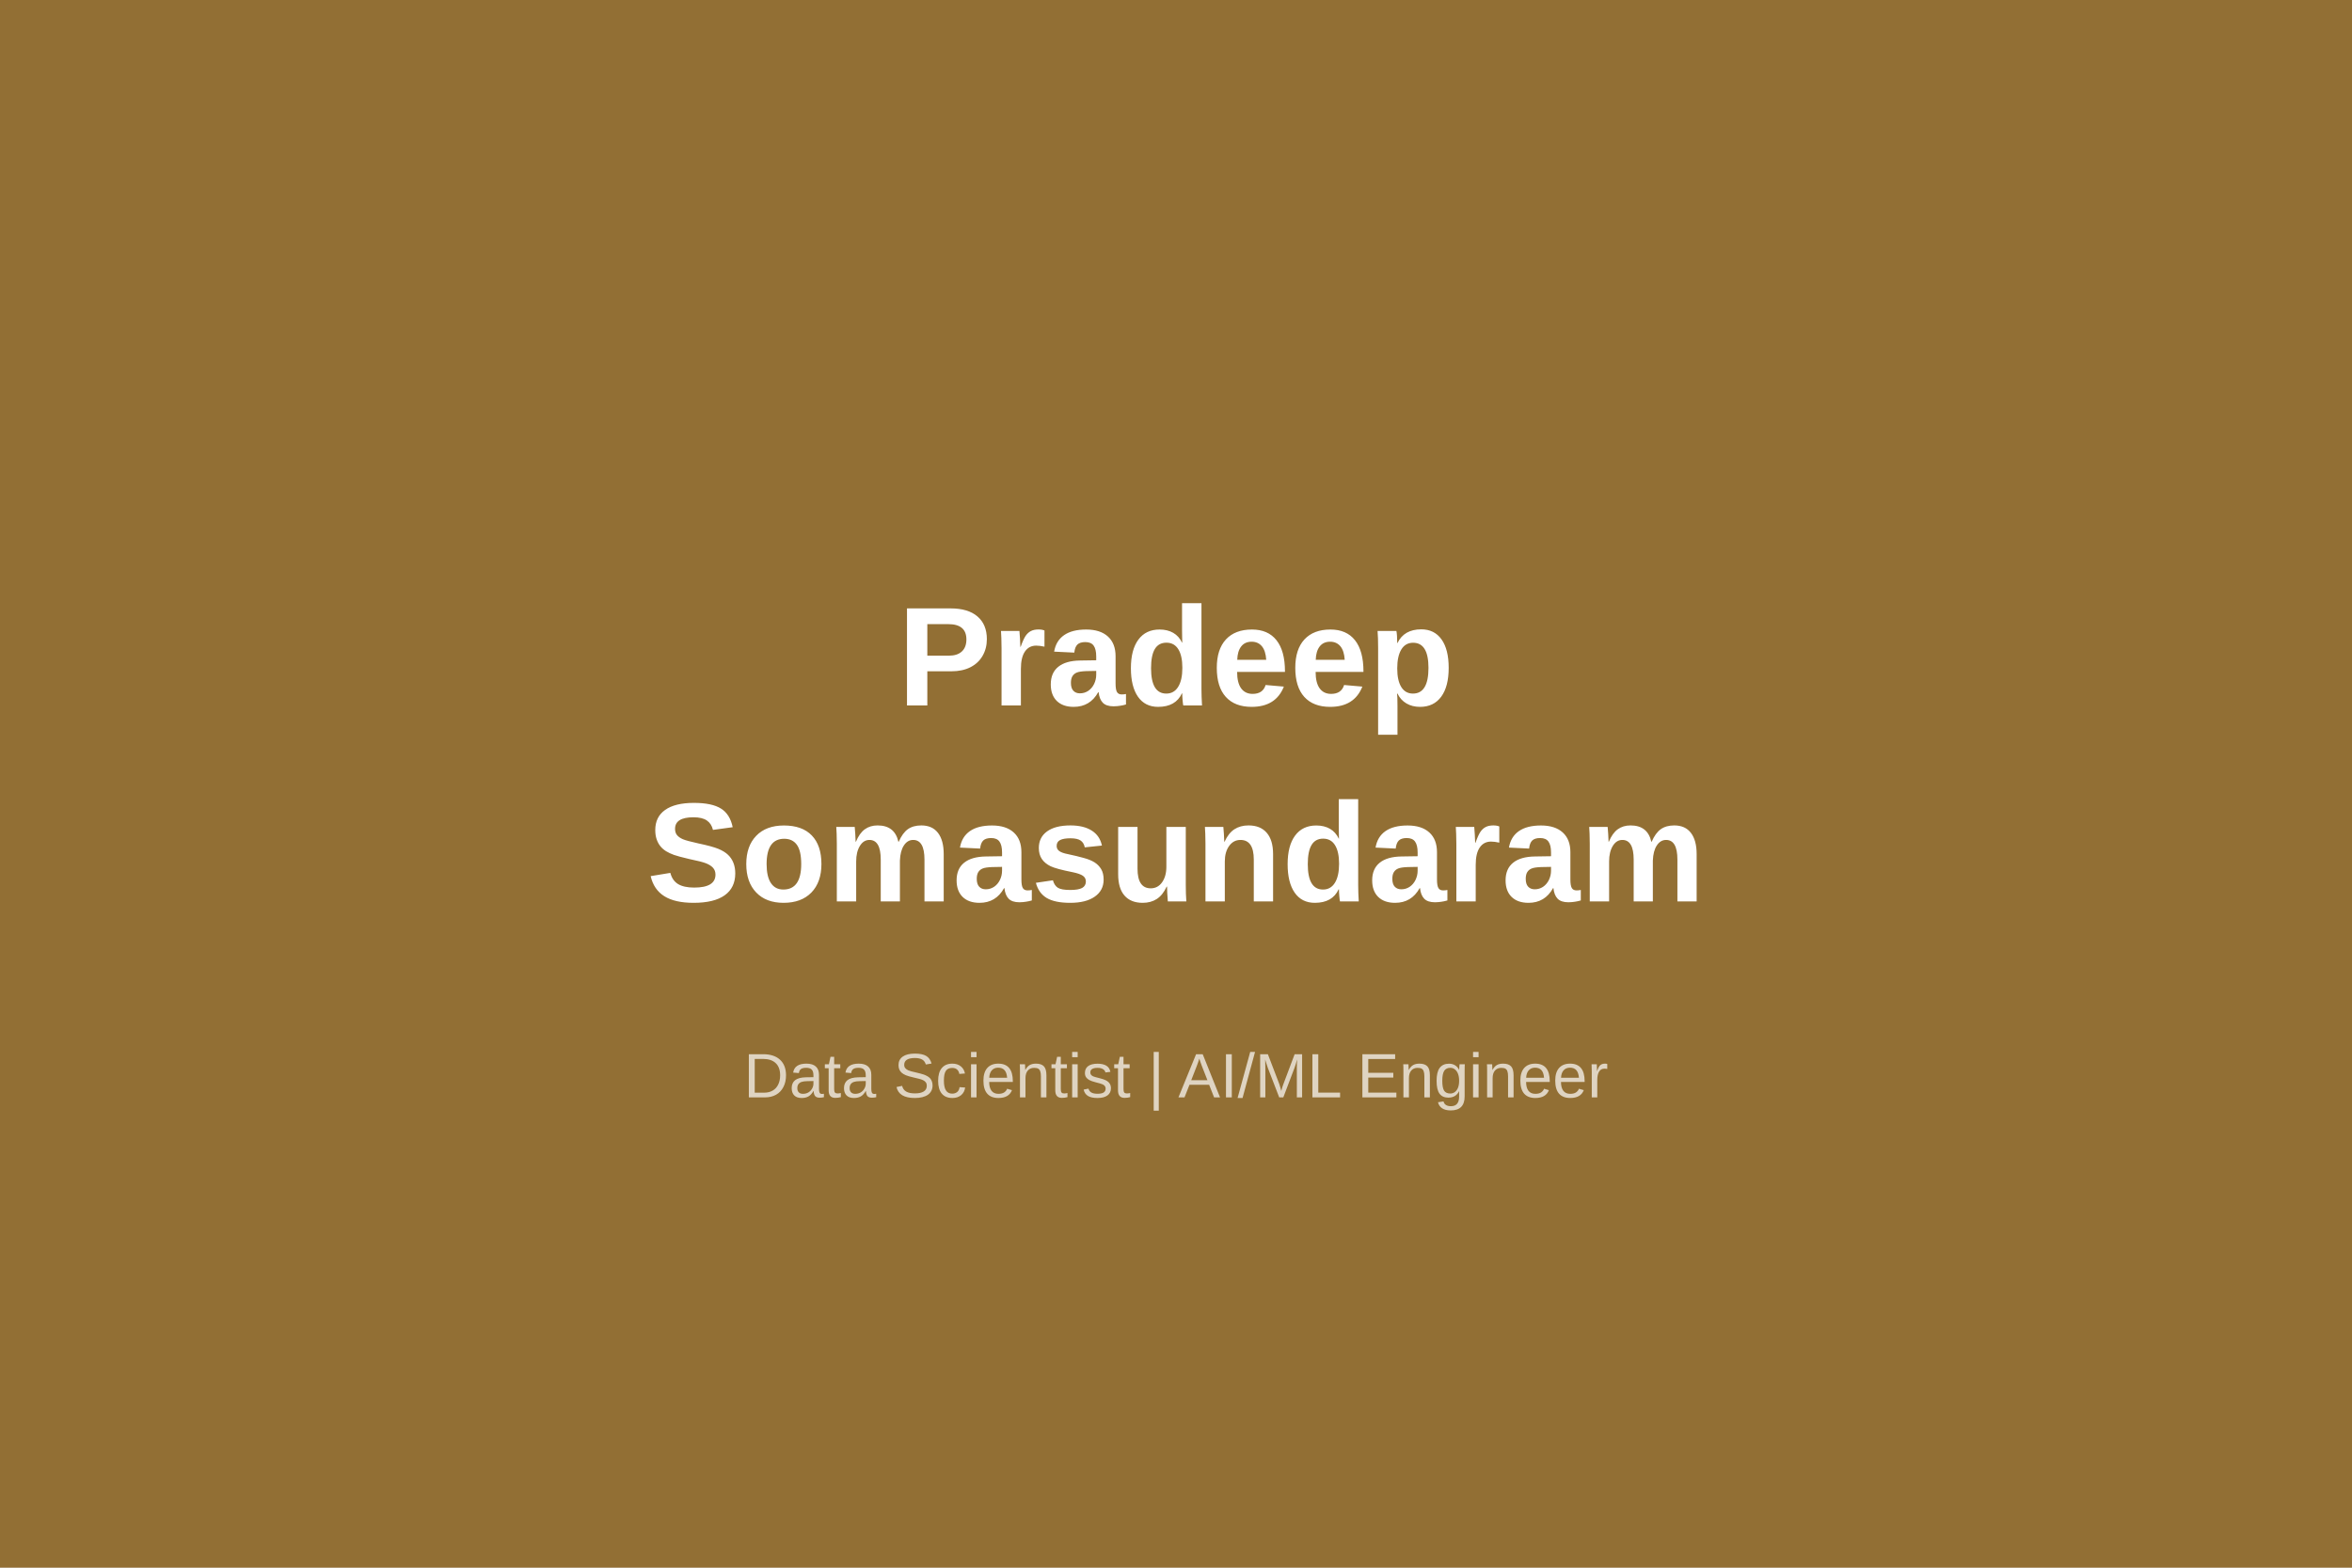
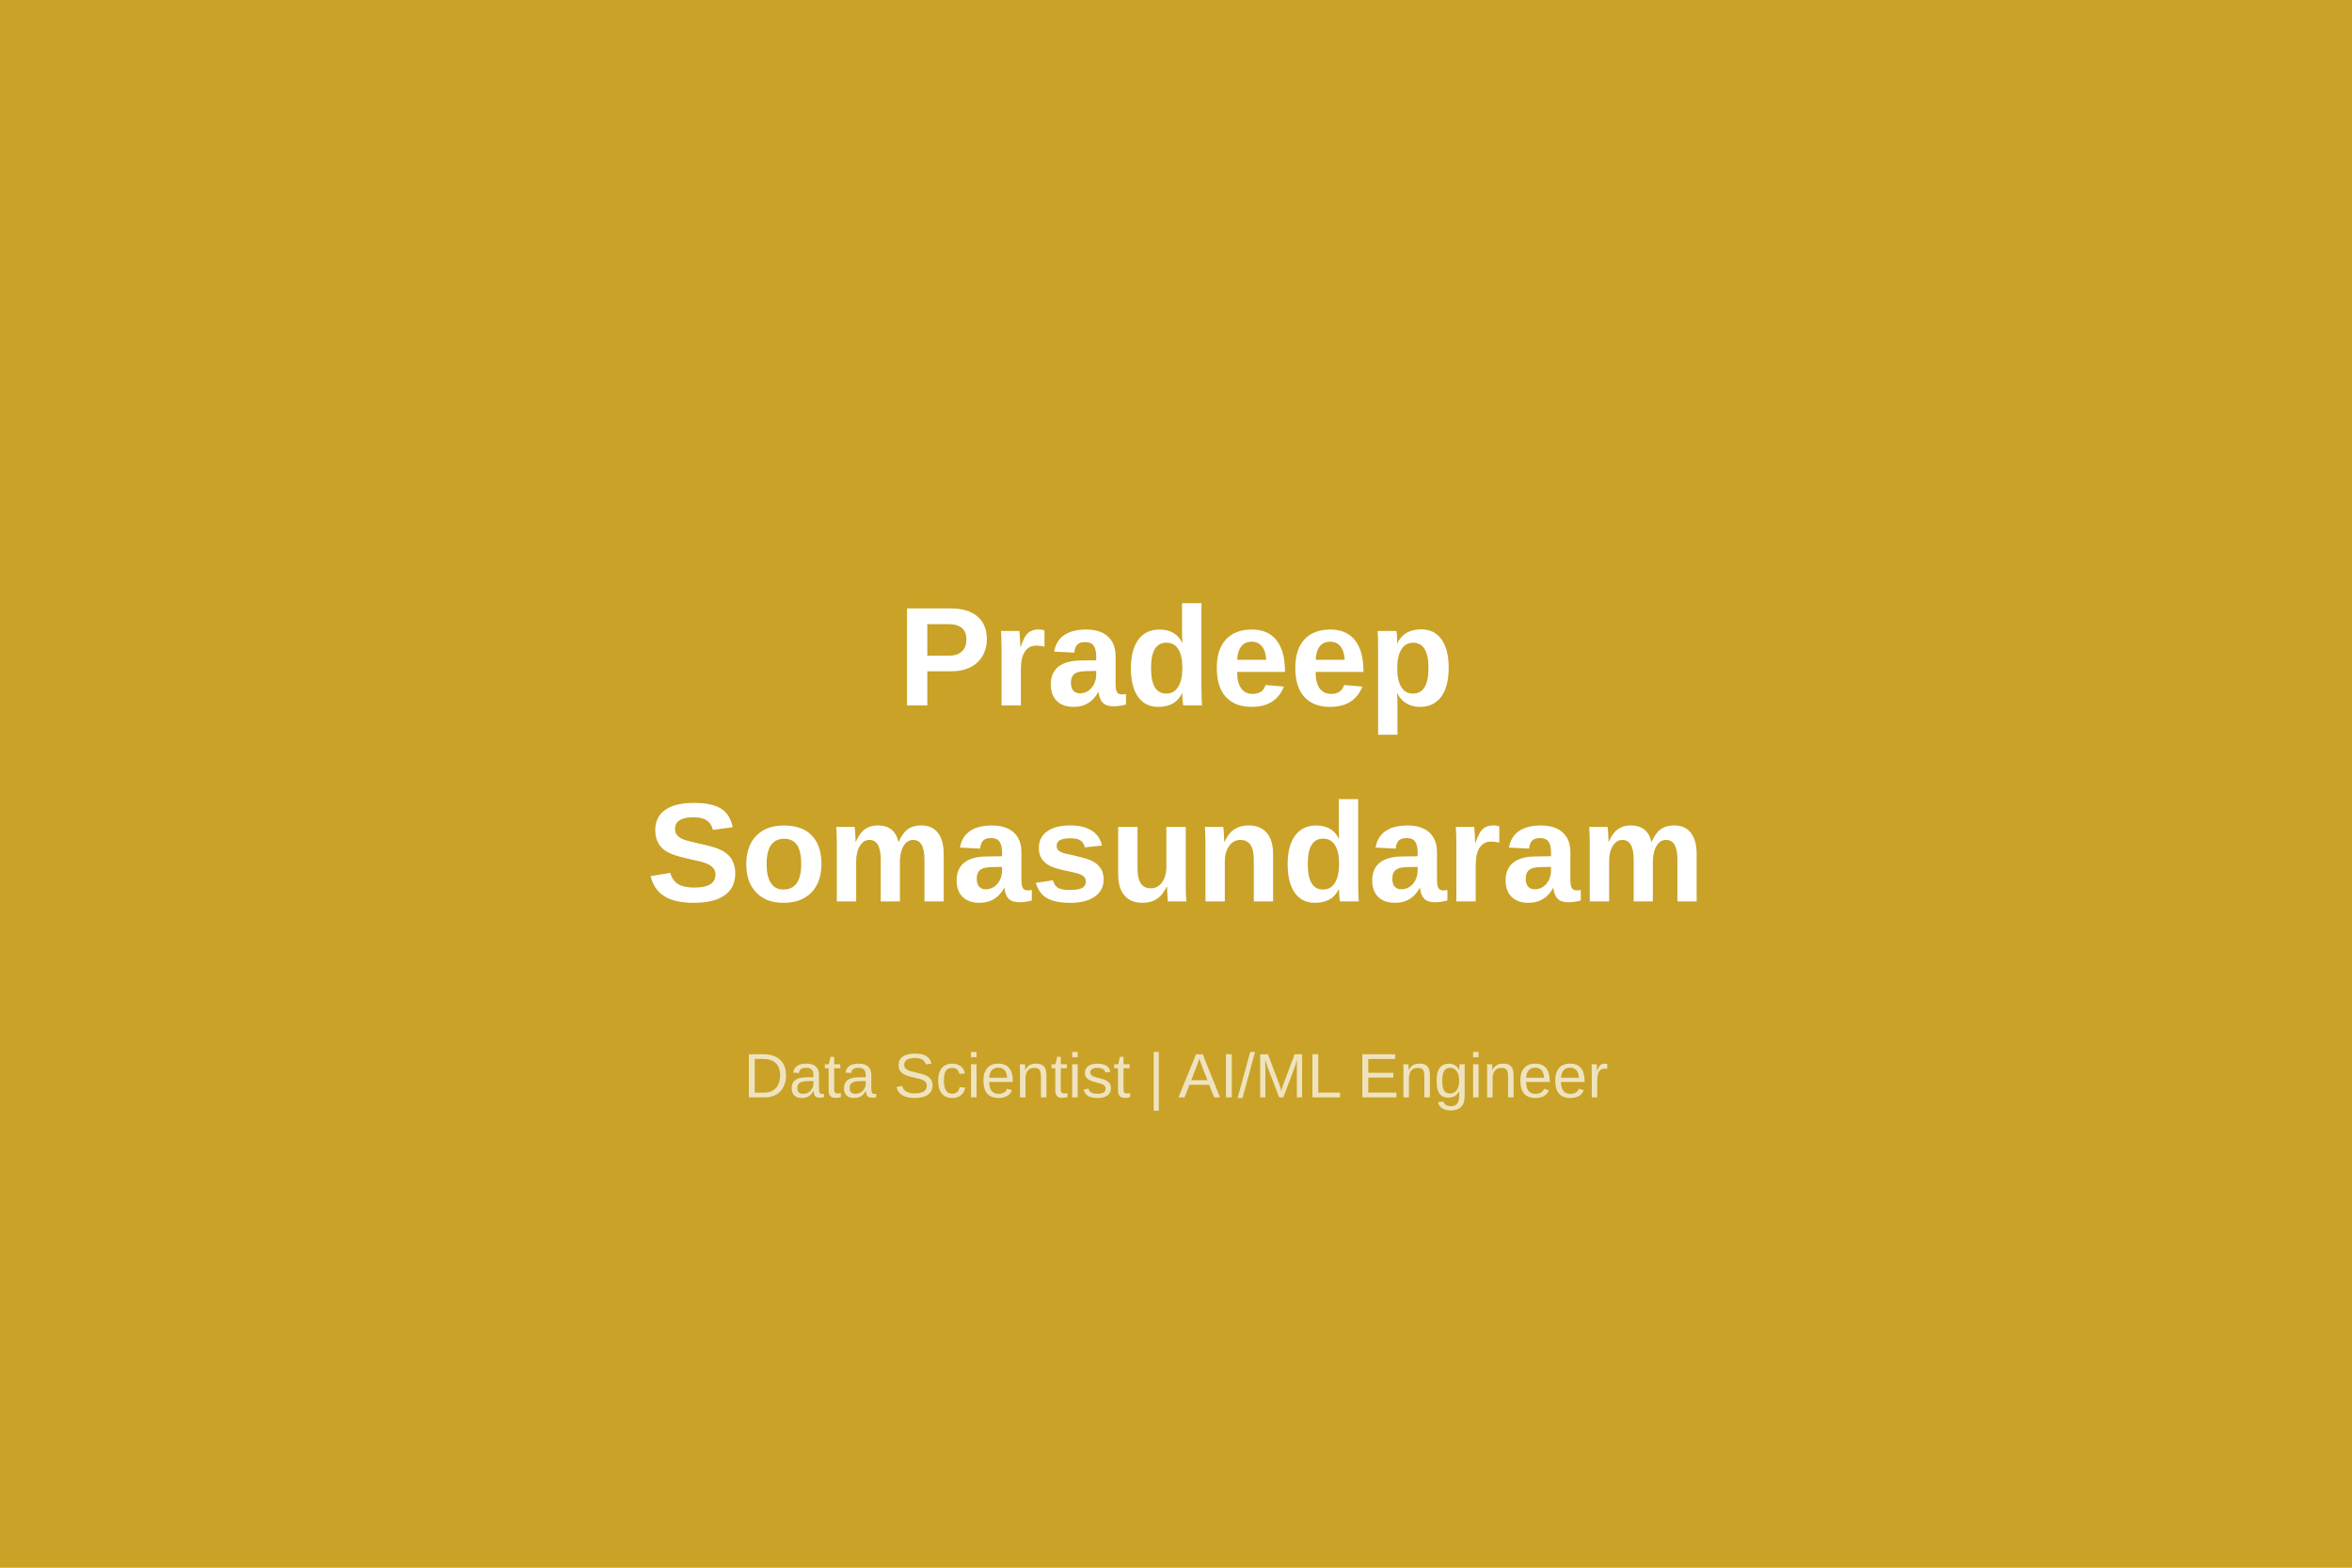
<svg xmlns="http://www.w3.org/2000/svg" viewBox="0 0 600 400">
-   <rect width="600" height="400" fill="#926F34" />
+   <rect width="600" height="400" fill="#C9A227" />
  <text x="300" y="180" font-family="Poppins, Arial, sans-serif" font-size="36" font-weight="bold" fill="white" text-anchor="middle">Pradeep</text>
  <text x="300" y="230" font-family="Poppins, Arial, sans-serif" font-size="36" font-weight="bold" fill="white" text-anchor="middle">Somasundaram</text>
  <text x="300" y="280" font-family="Poppins, Arial, sans-serif" font-size="16" fill="rgba(255,255,255,0.7)" text-anchor="middle">Data Scientist | AI/ML Engineer</text>
</svg>
